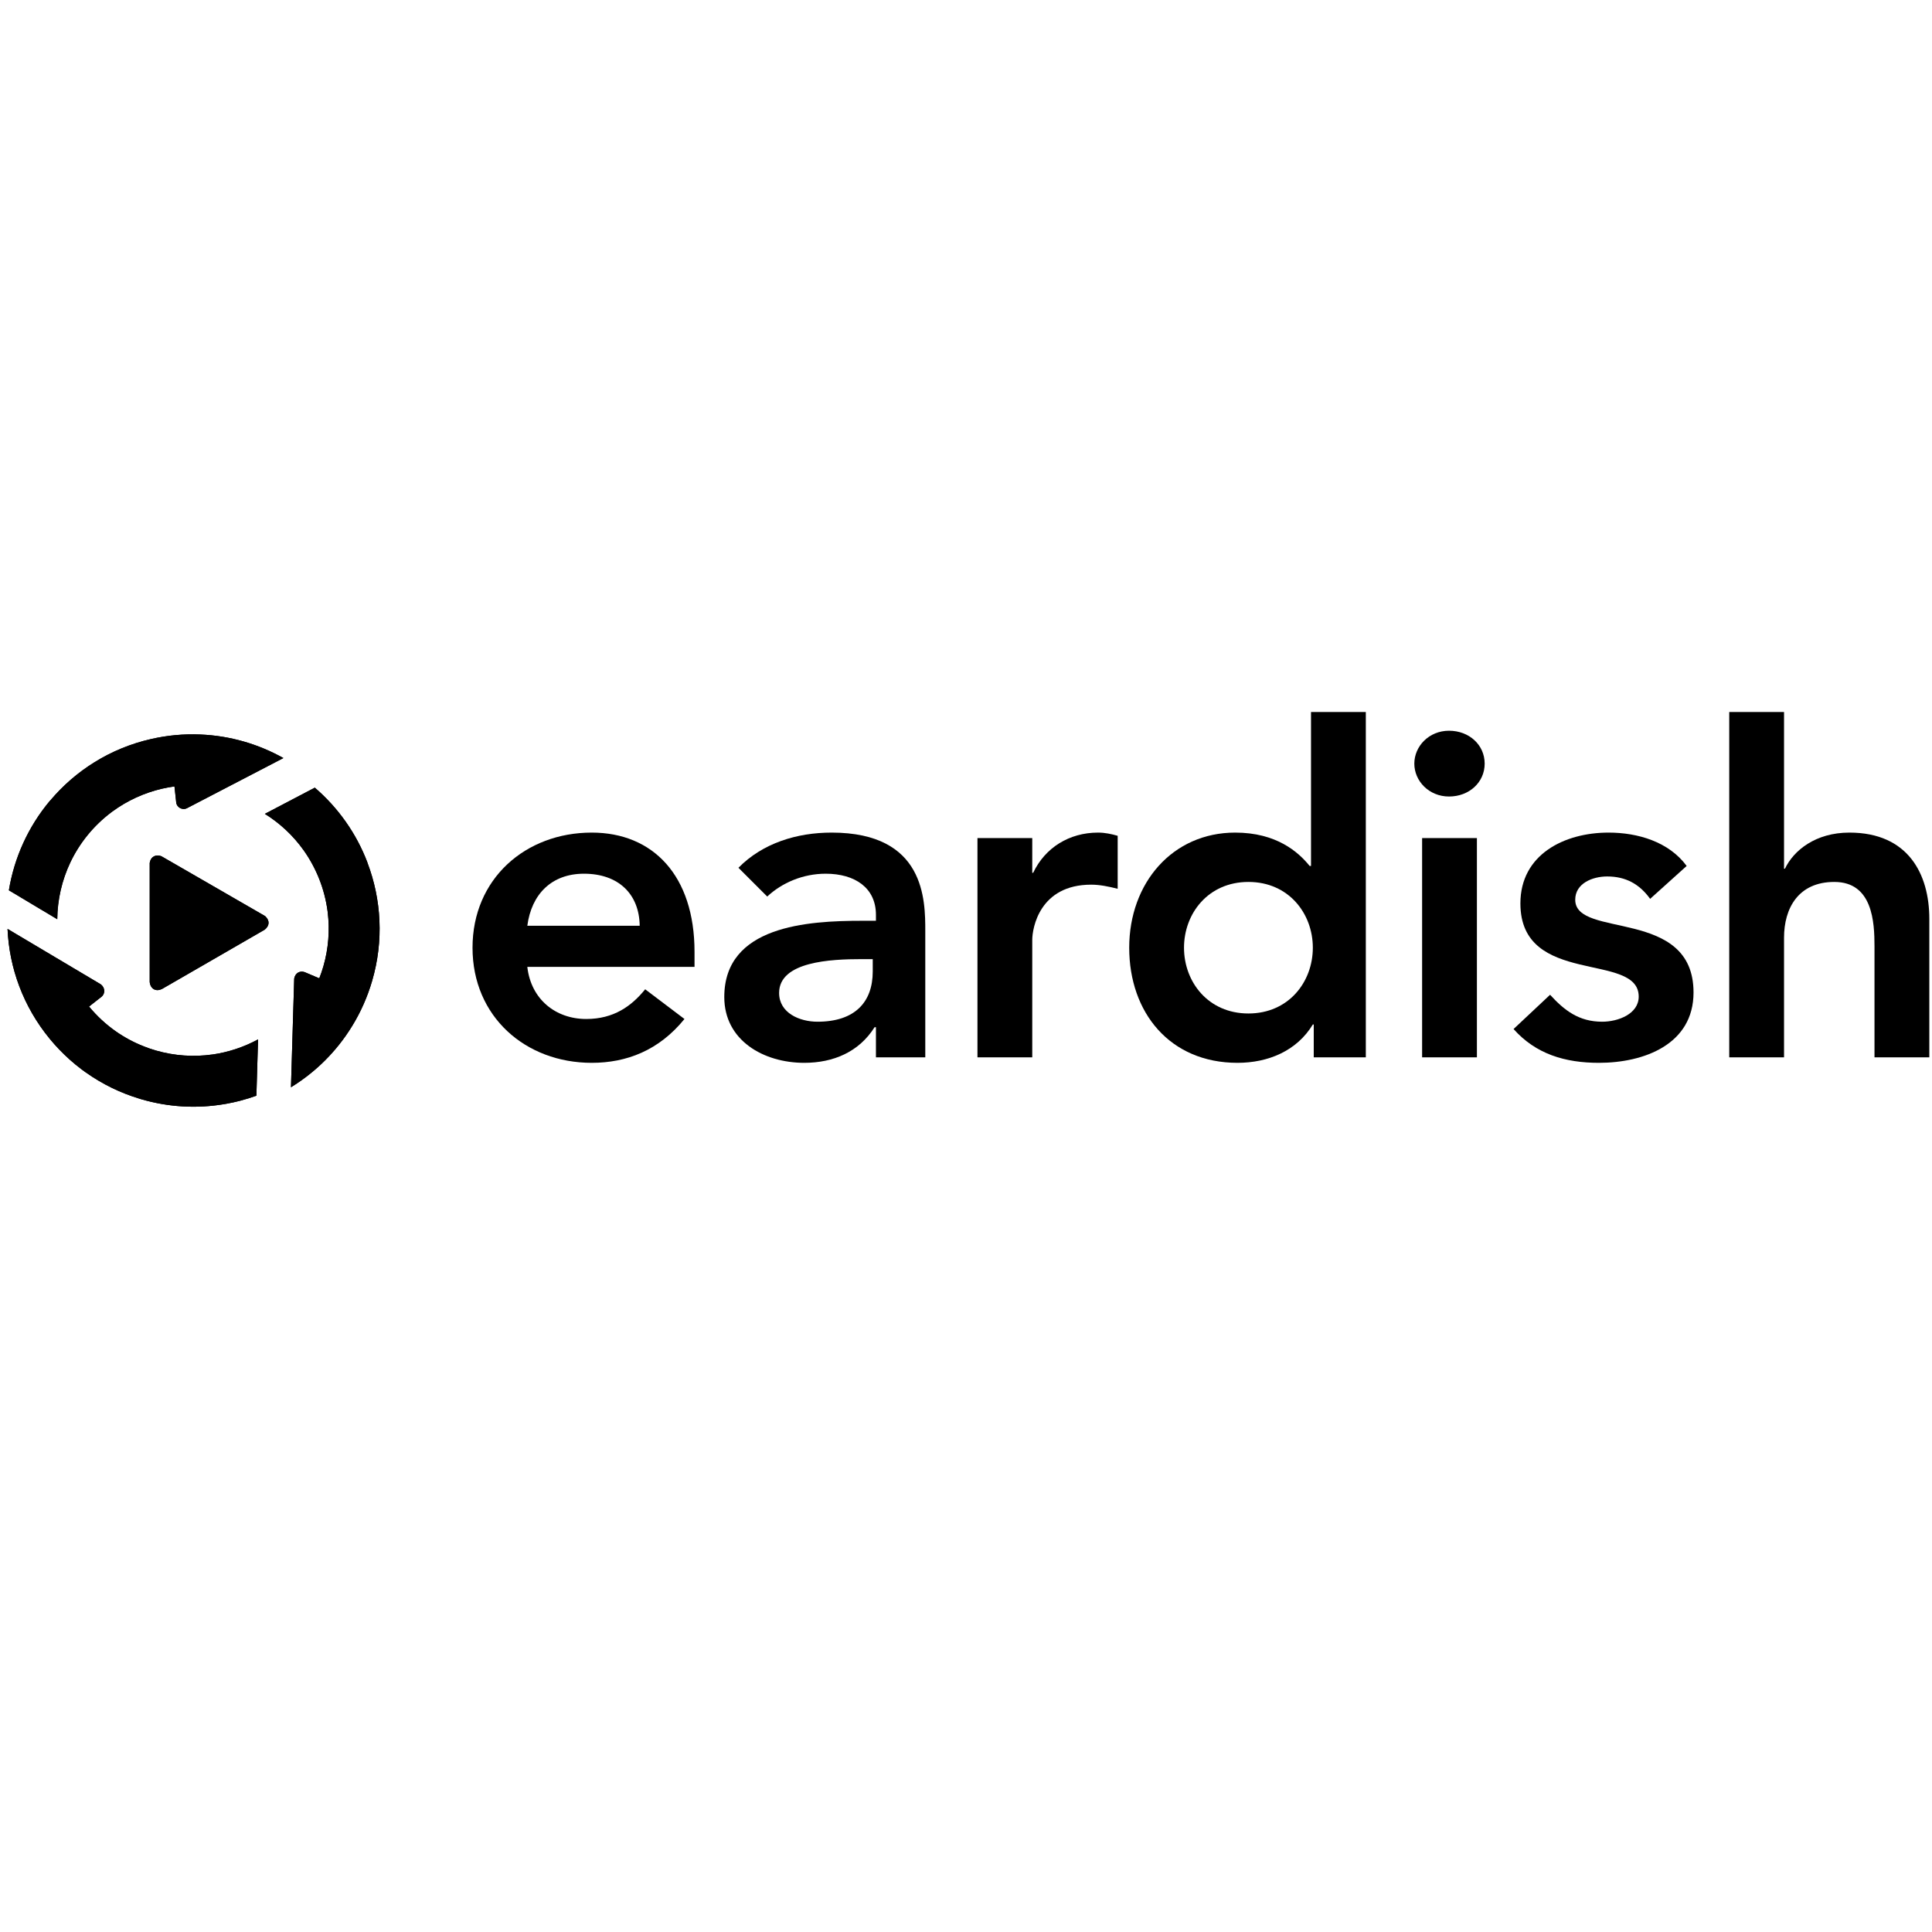
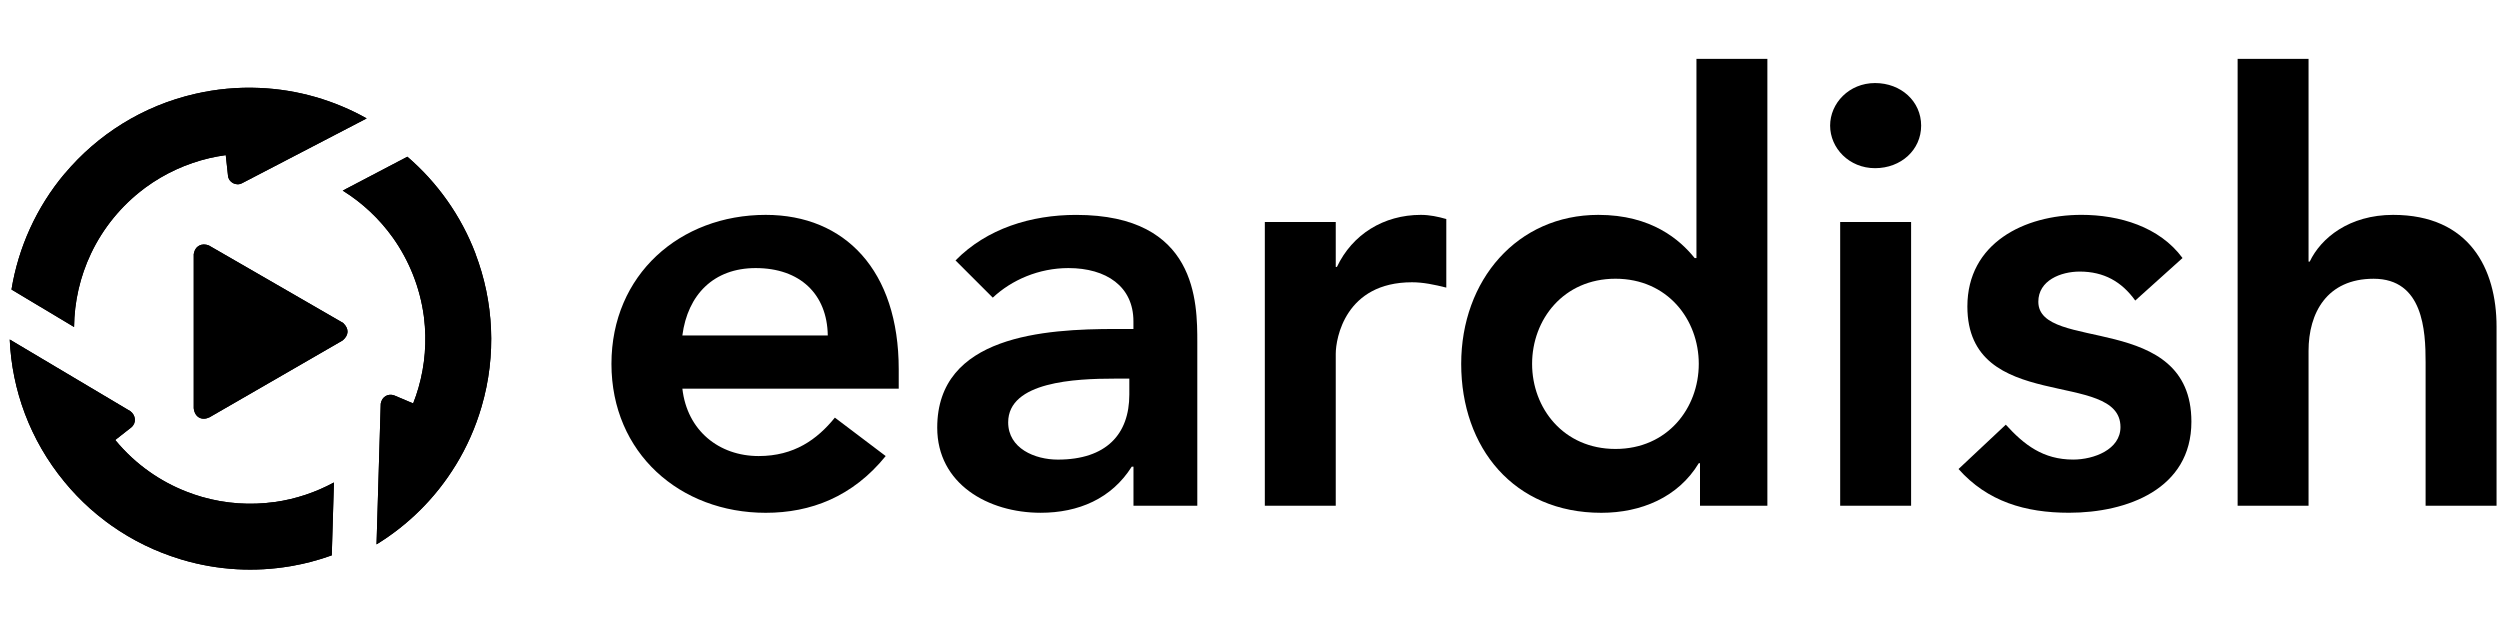
- <svg xmlns="http://www.w3.org/2000/svg" xml:space="preserve" width="100px" height="100px" version="1.1" style="shape-rendering:geometricPrecision; text-rendering:geometricPrecision; image-rendering:optimizeQuality; fill-rule:evenodd; clip-rule:evenodd" viewBox="0 0 1000000 1000000">
-   <defs>
-     <style type="text/css">
-    
-     .fil0 {fill:none}
-     .fil1 {fill:black}
-     .fil2 {fill:black;fill-rule:nonzero}
-    
-   </style>
-   </defs>
-   <g id="Layer_x0020_1">
-     <rect class="fil0" x="1649" y="1425" width="1000000" height="999653" />
-     <path class="fil1" d="M137049 481172l-26709 15427 -26504 15299c-2939,1450 -5904,192 -6353,-3607l0 -30675 0 -30995c590,-3350 3260,-4518 6032,-3453l26825 15479 26914 15542c2515,2388 2233,4942 -205,6983z" />
-     <path class="fil1" d="M137049 481172l-26709 15427 -26504 15299c-2939,1450 -5904,192 -6353,-3607l0 -30675 0 -30995c590,-3350 3260,-4518 6032,-3453l26825 15479 26914 15542c2515,2388 2233,4942 -205,6983z" />
-     <path class="fil0" d="M50004 394217c860,-527 1733,-1053 2618,-1553l26 -13c205,-116 411,-231 616,-347l154 -77c154,-90 308,-179 462,-269l244 -129c128,-64 269,-141 398,-218l295 -154c103,-51 218,-115 321,-167 128,-64 244,-128 372,-192l231 -128c154,-77 295,-154 449,-231l129 -65c8676,-4440 17853,-7457 27183,-9087l0 0c3491,-603 7034,-1026 10640,-1245 19342,-1206 37683,3389 53380,12270l-56396 26427 -693 -11885c-4415,603 -8676,1630 -12770,3016l-26 0c-539,193 -1078,385 -1617,578l-77 25c-116,39 -231,90 -347,129l-103 38c-115,39 -231,90 -346,129l-77 38c-244,90 -475,180 -706,270l-64 25c-103,39 -205,77 -308,129l-154 51 -295 128 -180 65 -257 115 -244 103c-115,51 -231,102 -346,141l-308 141 -180 77 -295 128 -180 77 -295 142 -180 77c-154,64 -308,141 -462,205" />
-     <path class="fil0" d="M50004 394217c860,-527 1733,-1053 2618,-1553l26 -13c205,-116 411,-231 616,-347l154 -77c154,-90 308,-179 462,-269l244 -129c128,-64 269,-141 398,-218l295 -154c103,-51 218,-115 321,-167 128,-64 244,-128 372,-192l231 -128c154,-77 295,-154 449,-231l129 -65c8676,-4440 17853,-7457 27183,-9087l0 0c3491,-603 7034,-1026 10640,-1245 19342,-1206 37683,3389 53380,12270l-56396 26427 -693 -11885c-4415,603 -8676,1630 -12770,3016l-26 0c-539,193 -1078,385 -1617,578l-77 25c-116,39 -231,90 -347,129l-103 38c-115,39 -231,90 -346,129l-77 38c-244,90 -475,180 -706,270l-64 25c-103,39 -205,77 -308,129l-154 51 -295 128 -180 65 -257 115 -244 103c-115,51 -231,102 -346,141l-308 141 -180 77 -295 128 -180 77 -295 142 -180 77c-154,64 -308,141 -462,205" />
-     <path class="fil1" d="M91203 415304l-898 -8253c-2221,308 -4403,706 -6533,1194 -9203,2156 -17892,6148 -25528,11731l-655 488c-9061,6815 -16338,15735 -21190,25938l0 0c-4351,9190 -6661,19240 -6764,29392l-25040 -14978c2772,-16852 9998,-32934 21254,-46346l26 25c13117,-15632 31214,-27171 52262,-31958 8304,-1912 16904,-2734 25567,-2361l-13 0c15415,628 30072,4954 42996,12193l-49811 25900c-2503,1335 -5468,-437 -5673,-2965z" />
-     <path class="fil1" d="M91203 415304l-898 -8253c-2221,308 -4403,706 -6533,1194 -9203,2156 -17892,6148 -25528,11731l-655 488c-9061,6815 -16338,15735 -21190,25938l0 0c-4351,9190 -6661,19240 -6764,29392l-25040 -14978c2772,-16852 9998,-32934 21254,-46346l26 25c13117,-15632 31214,-27171 52262,-31958 8304,-1912 16904,-2734 25567,-2361l-13 0c15415,628 30072,4954 42996,12193l-49811 25900c-2503,1335 -5468,-437 -5673,-2965z" />
-     <path class="fil1" d="M157648 503157l7611 3222c822,-2079 1540,-4184 2144,-6289 2605,-9074 3362,-18610 2207,-28005l-103 -796c-1540,-11243 -5788,-21947 -12321,-31163l0 0c-5390,-7559 -12231,-13989 -20099,-18879l25862 -13554c12013,10332 21485,23603 27248,38786l-26 26c7265,19072 8510,40481 2439,61209 -2387,8175 -5853,16081 -10409,23474l0 -13c-8060,13143 -18983,23847 -31599,31587l1681 -56293c539,-2901 3004,-4133 5365,-3312z" />
-     <path class="fil1" d="M157648 503157l7611 3222c822,-2079 1540,-4184 2144,-6289 2605,-9074 3362,-18610 2207,-28005l-103 -796c-1540,-11243 -5788,-21947 -12321,-31163l0 0c-5390,-7559 -12231,-13989 -20099,-18879l25862 -13554c12013,10332 21485,23603 27248,38786l-26 26c7265,19072 8510,40481 2439,61209 -2387,8175 -5853,16081 -10409,23474l0 -13c-8060,13143 -18983,23847 -31599,31587l1681 -56293c539,-2901 3004,-4133 5365,-3312z" />
-     <path class="fil1" d="M52494 515966l-6405 5019c4107,4992 8766,9266 13810,12809l0 0c4428,3106 9306,5750 14568,7816 2105,834 4222,1553 6366,2169 9420,2695 19354,3401 29083,2028l0 13c8304,-1181 16326,-3851 23654,-7829l-860 29147c-2721,976 -5480,1835 -8291,2567l13 13c-2387,616 -4787,1142 -7213,1579 -308,51 -629,115 -950,166l-256 39c-13990,2361 -28647,1643 -42984,-2567 -218,-77 -449,-141 -680,-205 -116,-39 -231,-77 -359,-116 -9678,-2939 -18957,-7431 -27428,-13425l-154 -103c-308,-218 -616,-436 -924,-667 -334,-231 -668,-488 -1001,-732l-180 -128c-2208,-1656 -4325,-3401 -6366,-5224l13 0c-3607,-3234 -7008,-6764 -10178,-10614 -13797,-16762 -20985,-36784 -21870,-56922l48271 28699c2079,1578 2554,4594 321,6468z" />
-     <path class="fil1" d="M52494 515966l-6405 5019c4107,4992 8766,9266 13810,12809l0 0c4428,3106 9306,5750 14568,7816 2105,834 4222,1553 6366,2169 9420,2695 19354,3401 29083,2028l0 13c8304,-1181 16326,-3851 23654,-7829l-860 29147c-2721,976 -5480,1835 -8291,2567l13 13c-2387,616 -4787,1142 -7213,1579 -308,51 -629,115 -950,166l-256 39c-13990,2361 -28647,1643 -42984,-2567 -218,-77 -449,-141 -680,-205 -116,-39 -231,-77 -359,-116 -9678,-2939 -18957,-7431 -27428,-13425l-154 -103c-308,-218 -616,-436 -924,-667 -334,-231 -668,-488 -1001,-732l-180 -128c-2208,-1656 -4325,-3401 -6366,-5224l13 0c-3607,-3234 -7008,-6764 -10178,-10614 -13797,-16762 -20985,-36784 -21870,-56922l48271 28699c2079,1578 2554,4594 321,6468z" />
-     <path class="fil2" d="M359486 500462l0 -7791c0,-39492 -21524,-61721 -53200,-61721 -34281,0 -61709,23885 -61709,59591 0,35693 27428,59578 61709,59578 17969,0 34757,-6378 47989,-22691l-20330 -15376c-7097,8753 -16313,15376 -30495,15376 -15851,0 -28609,-10178 -30508,-26966l86544 0zm-86544 -21280c2131,-16313 12539,-26953 29327,-26953 17725,0 28609,10409 28840,26953l-58167 0z" />
-     <path id="1" class="fil2" d="M453385 547283l25540 0 0 -65252c0,-16081 0,-51081 -48476,-51081 -17969,0 -35693,5441 -48233,18212l14901 14888c7560,-7085 18444,-11821 30264,-11821 15133,0 26004,7329 26004,21280l0 3081 -7085 0c-28378,0 -71412,2592 -71412,39479 0,22461 20330,34050 41379,34050 15132,0 28377,-5673 36412,-18443l706 0 0 15607zm-1656 -44447c0,15838 -9215,26003 -28609,26003 -9215,0 -19855,-4492 -19855,-14901 0,-16312 26953,-17493 42560,-17493l5904 0 0 6391z" />
-     <path id="2" class="fil2" d="M505930 547283l28364 0 0 -60759c0,-6148 3786,-28622 30508,-28622 4492,0 8984,950 13708,2131l0 -27428c-3312,-937 -6623,-1655 -10165,-1655 -14889,0 -27428,7803 -33576,20817l-475 0 0 -17981 -28364 0 0 113497z" />
-     <path id="3" class="fil2" d="M679993 547283l26953 0 0 -178748 -28364 0 0 79677 -719 0c-5904,-7328 -17263,-17262 -38543,-17262 -32382,0 -54842,26015 -54842,59591 0,33575 21036,59578 56036,59578 15838,0 30726,-6147 39004,-19855l475 0 0 17019zm-67151 -56742c0,-17738 12540,-34051 33345,-34051 20805,0 33331,16313 33331,34051 0,17725 -12526,34037 -33331,34037 -20805,0 -33345,-16312 -33345,-34037z" />
-     <path id="4" class="fil2" d="M736081 547283l28364 0 0 -113497 -28364 0 0 113497zm-4030 -152027c0,8985 7572,17019 17968,17019 10409,0 18444,-7329 18444,-17019 0,-9703 -8035,-17031 -18444,-17031 -10396,0 -17968,8047 -17968,17031z" />
-     <path id="5" class="fil2" d="M873014 448212c-9215,-12527 -25297,-17262 -40429,-17262 -22936,0 -45628,11358 -45628,36655 0,43266 61235,24823 61235,48233 0,8984 -10640,13001 -18919,13001 -12051,0 -19624,-5903 -26952,-13951l-18906 17738c11577,13001 26709,17493 44203,17493 23179,0 48951,-9459 48951,-36412 0,-44215 -61234,-27658 -61234,-48001 0,-8510 8984,-12052 16544,-12052 9690,0 16787,4017 22229,11590l18906 -17032z" />
-     <path id="6" class="fil2" d="M923416 368535l-28365 0 0 178748 28365 0 0 -61953c0,-15132 7328,-28840 26015,-28840 19856,0 20805,20805 20805,33332l0 57461 28378 0 0 -71643c0,-23167 -10884,-44690 -41379,-44690 -17507,0 -28852,9228 -33345,18687l-474 0 0 -81102z" />
-   </g>
+ <svg xmlns="http://www.w3.org/2000/svg" version="1.1" id="primary" x="0px" y="0px" width="100px" height="25px" viewBox="0 37.5 100 25" enable-background="new 0 37.5 100 25" xml:space="preserve">
+   <path d="M13.705,51.117l-2.671,1.543l-2.65,1.529c-0.294,0.146-0.591,0.02-0.635-0.36v-3.067v-3.1  c0.059-0.335,0.326-0.452,0.603-0.345l2.683,1.548l2.691,1.554C13.977,50.658,13.949,50.913,13.705,51.117z" />
+   <path d="M13.705,51.117l-2.671,1.543l-2.65,1.529c-0.294,0.146-0.591,0.02-0.635-0.36v-3.067v-3.1  c0.059-0.335,0.326-0.452,0.603-0.345l2.683,1.548l2.691,1.554C13.977,50.658,13.949,50.913,13.705,51.117z" />
+   <path fill="none" d="M5,42.422c0.086-0.053,0.173-0.105,0.262-0.155l0.002-0.001c0.021-0.012,0.041-0.023,0.062-0.035l0.016-0.008  c0.016-0.009,0.031-0.018,0.046-0.027l0.024-0.013c0.013-0.006,0.027-0.014,0.04-0.022l0.03-0.016  c0.01-0.005,0.021-0.011,0.032-0.017c0.013-0.006,0.024-0.013,0.037-0.019l0.023-0.013c0.015-0.008,0.029-0.016,0.045-0.023  l0.013-0.006c0.868-0.444,1.785-0.746,2.718-0.909l0,0c0.349-0.06,0.704-0.103,1.064-0.125c1.935-0.121,3.769,0.339,5.338,1.227  l-5.64,2.643l-0.069-1.188c-0.442,0.061-0.868,0.163-1.277,0.302H7.764c-0.054,0.019-0.108,0.039-0.162,0.058l-0.008,0.002  c-0.012,0.004-0.023,0.009-0.035,0.013l-0.01,0.003c-0.012,0.004-0.023,0.009-0.035,0.013l-0.008,0.004  c-0.024,0.009-0.047,0.018-0.07,0.027L7.43,44.14c-0.01,0.004-0.021,0.008-0.031,0.013l-0.016,0.005l-0.029,0.013l-0.018,0.007  l-0.026,0.011l-0.024,0.01c-0.011,0.005-0.023,0.01-0.035,0.014l-0.031,0.014l-0.018,0.008l-0.029,0.013l-0.018,0.008L7.126,44.27  l-0.018,0.007c-0.016,0.007-0.031,0.014-0.046,0.021" />
+   <path fill="none" d="M5,42.422c0.086-0.053,0.173-0.105,0.262-0.155l0.002-0.001c0.021-0.012,0.041-0.023,0.062-0.035l0.016-0.008  c0.016-0.009,0.031-0.018,0.046-0.027l0.024-0.013c0.013-0.006,0.027-0.014,0.04-0.022l0.03-0.016  c0.01-0.005,0.021-0.011,0.032-0.017c0.013-0.006,0.024-0.013,0.037-0.019l0.023-0.013c0.015-0.008,0.029-0.016,0.045-0.023  l0.013-0.006c0.868-0.444,1.785-0.746,2.718-0.909l0,0c0.349-0.06,0.704-0.103,1.064-0.125c1.935-0.121,3.769,0.339,5.338,1.227  l-5.64,2.643l-0.069-1.188c-0.442,0.061-0.868,0.163-1.277,0.302H7.764c-0.054,0.019-0.108,0.039-0.162,0.058l-0.008,0.002  c-0.012,0.004-0.023,0.009-0.035,0.013l-0.01,0.003c-0.012,0.004-0.023,0.009-0.035,0.013l-0.008,0.004  c-0.024,0.009-0.047,0.018-0.07,0.027L7.43,44.14c-0.01,0.004-0.021,0.008-0.031,0.013l-0.016,0.005l-0.029,0.013l-0.018,0.007  l-0.026,0.011l-0.024,0.01c-0.011,0.005-0.023,0.01-0.035,0.014l-0.031,0.014l-0.018,0.008l-0.029,0.013l-0.018,0.008L7.126,44.27  l-0.018,0.007c-0.016,0.007-0.031,0.014-0.046,0.021" />
+   <path d="M9.12,44.53l-0.09-0.825c-0.222,0.031-0.44,0.071-0.653,0.12c-0.92,0.215-1.79,0.615-2.553,1.173l-0.065,0.049  C4.853,45.728,4.125,46.62,3.64,47.64l0,0c-0.436,0.919-0.667,1.924-0.677,2.94l-2.504-1.499c0.277-1.685,1-3.293,2.125-4.634  l0.002,0.002c1.312-1.563,3.122-2.717,5.226-3.196c0.831-0.191,1.69-0.273,2.557-0.236h-0.001c1.542,0.063,3.007,0.496,4.299,1.219  l-4.981,2.59C9.438,44.96,9.141,44.783,9.12,44.53z" />
+   <path d="M9.12,44.53l-0.09-0.825c-0.222,0.031-0.44,0.071-0.653,0.12c-0.92,0.215-1.79,0.615-2.553,1.173l-0.065,0.049  C4.853,45.728,4.125,46.62,3.64,47.64l0,0c-0.436,0.919-0.667,1.924-0.677,2.94l-2.504-1.499c0.277-1.685,1-3.293,2.125-4.634  l0.002,0.002c1.312-1.563,3.122-2.717,5.226-3.196c0.831-0.191,1.69-0.273,2.557-0.236h-0.001c1.542,0.063,3.007,0.496,4.299,1.219  l-4.981,2.59C9.438,44.96,9.141,44.783,9.12,44.53z" />
+   <path d="M15.765,53.315l0.761,0.322c0.082-0.208,0.154-0.418,0.214-0.629c0.261-0.907,0.336-1.86,0.221-2.8l-0.01-0.08  c-0.154-1.125-0.579-2.195-1.232-3.116l0,0c-0.539-0.756-1.223-1.399-2.01-1.888l2.586-1.355c1.201,1.033,2.148,2.36,2.725,3.878  l-0.002,0.002c0.727,1.907,0.851,4.049,0.244,6.121c-0.239,0.817-0.585,1.607-1.041,2.348v-0.002  c-0.806,1.314-1.898,2.385-3.16,3.159l0.168-5.63C15.282,53.357,15.529,53.233,15.765,53.315z" />
+   <path d="M15.765,53.315l0.761,0.322c0.082-0.208,0.154-0.418,0.214-0.629c0.261-0.907,0.336-1.86,0.221-2.8l-0.01-0.08  c-0.154-1.125-0.579-2.195-1.232-3.116l0,0c-0.539-0.756-1.223-1.399-2.01-1.888l2.586-1.355c1.201,1.033,2.148,2.36,2.725,3.878  l-0.002,0.002c0.727,1.907,0.851,4.049,0.244,6.121c-0.239,0.817-0.585,1.607-1.041,2.348v-0.002  c-0.806,1.314-1.898,2.385-3.16,3.159l0.168-5.63C15.282,53.357,15.529,53.233,15.765,53.315z" />
+   <path d="M5.25,54.597l-0.641,0.502c0.411,0.499,0.876,0.927,1.381,1.28l0,0c0.443,0.311,0.931,0.576,1.457,0.782  c0.21,0.083,0.422,0.155,0.637,0.217c0.942,0.27,1.935,0.34,2.908,0.202v0.002c0.83-0.118,1.632-0.385,2.365-0.783l-0.086,2.915  c-0.272,0.098-0.548,0.184-0.829,0.257l0.001,0.001c-0.239,0.062-0.479,0.114-0.722,0.158c-0.031,0.005-0.063,0.011-0.095,0.017  l-0.026,0.004c-1.399,0.236-2.864,0.164-4.298-0.257c-0.021-0.008-0.045-0.015-0.068-0.021c-0.012-0.004-0.023-0.008-0.036-0.012  c-0.968-0.294-1.896-0.743-2.743-1.342l-0.015-0.011c-0.031-0.022-0.062-0.044-0.092-0.067c-0.034-0.022-0.067-0.049-0.1-0.072  L4.23,58.355c-0.221-0.165-0.433-0.34-0.637-0.521h0.001c-0.361-0.324-0.701-0.677-1.018-1.063c-1.38-1.676-2.099-3.678-2.187-5.691  l4.827,2.869C5.425,54.107,5.473,54.409,5.25,54.597z" />
+   <path d="M5.25,54.597l-0.641,0.502c0.411,0.499,0.876,0.927,1.381,1.28l0,0c0.443,0.311,0.931,0.576,1.457,0.782  c0.21,0.083,0.422,0.155,0.637,0.217c0.942,0.27,1.935,0.34,2.908,0.202v0.002c0.83-0.118,1.632-0.385,2.365-0.783l-0.086,2.915  c-0.272,0.098-0.548,0.184-0.829,0.257l0.001,0.001c-0.239,0.062-0.479,0.114-0.722,0.158c-0.031,0.005-0.063,0.011-0.095,0.017  l-0.026,0.004c-1.399,0.236-2.864,0.164-4.298-0.257c-0.021-0.008-0.045-0.015-0.068-0.021c-0.012-0.004-0.023-0.008-0.036-0.012  c-0.968-0.294-1.896-0.743-2.743-1.342l-0.015-0.011c-0.031-0.022-0.062-0.044-0.092-0.067c-0.034-0.022-0.067-0.049-0.1-0.072  L4.23,58.355c-0.221-0.165-0.433-0.34-0.637-0.521h0.001c-0.361-0.324-0.701-0.677-1.018-1.063c-1.38-1.676-2.099-3.678-2.187-5.691  l4.827,2.869C5.425,54.107,5.473,54.409,5.25,54.597z" />
+   <path d="M35.949,53.047v-0.779c0-3.95-2.152-6.173-5.32-6.173c-3.428,0-6.171,2.389-6.171,5.96c0,3.568,2.743,5.957,6.171,5.957  c1.797,0,3.476-0.638,4.799-2.27l-2.033-1.537c-0.71,0.875-1.631,1.537-3.049,1.537c-1.585,0-2.861-1.018-3.051-2.695H35.949z   M27.294,50.918c0.213-1.631,1.254-2.695,2.933-2.695c1.772,0,2.861,1.041,2.884,2.695H27.294z" />
+   <path id="_x31_" d="M45.338,57.729h2.554v-6.525c0-1.608,0-5.108-4.848-5.108c-1.797,0-3.569,0.544-4.823,1.821l1.49,1.489  c0.756-0.709,1.844-1.183,3.026-1.183c1.513,0,2.6,0.733,2.6,2.128v0.308H44.63c-2.838,0-7.141,0.259-7.141,3.948  c0,2.246,2.033,3.404,4.138,3.404c1.514,0,2.838-0.567,3.642-1.844h0.07V57.729z M45.173,53.283c0,1.584-0.921,2.601-2.861,2.601  c-0.921,0-1.985-0.449-1.985-1.49c0-1.631,2.695-1.749,4.256-1.749h0.59V53.283z" />
+   <path id="_x32_" d="M50.593,57.729h2.837v-6.076c0-0.615,0.379-2.862,3.051-2.862c0.449,0,0.898,0.095,1.371,0.213v-2.743  c-0.332-0.094-0.663-0.166-1.018-0.166c-1.488,0-2.742,0.781-3.357,2.082H53.43v-1.798h-2.837V57.729z" />
+   <path id="_x33_" d="M68,57.729h2.695V39.854h-2.837v7.968h-0.072c-0.591-0.733-1.726-1.727-3.854-1.727  c-3.238,0-5.484,2.602-5.484,5.96c0,3.357,2.104,5.957,5.604,5.957c1.584,0,3.073-0.614,3.9-1.985H68V57.729z M61.284,52.055  c0-1.774,1.254-3.406,3.335-3.406c2.08,0,3.332,1.631,3.332,3.406c0,1.771-1.252,3.403-3.332,3.403  C62.538,55.458,61.284,53.826,61.284,52.055z" />
+   <path id="_x34_" d="M73.607,57.729h2.837v-11.35h-2.837V57.729z M73.205,42.525c0,0.898,0.758,1.702,1.797,1.702  c1.041,0,1.844-0.733,1.844-1.702c0-0.97-0.803-1.703-1.844-1.703C73.963,40.822,73.205,41.627,73.205,42.525z" />
+   <path id="_x35_" d="M87.301,47.821c-0.921-1.253-2.529-1.727-4.043-1.727c-2.293,0-4.563,1.136-4.563,3.666  c0,4.326,6.124,2.481,6.124,4.823c0,0.898-1.063,1.3-1.892,1.3c-1.205,0-1.963-0.591-2.695-1.396l-1.891,1.774  c1.157,1.3,2.67,1.749,4.42,1.749c2.318,0,4.895-0.945,4.895-3.641c0-4.422-6.123-2.766-6.123-4.8c0-0.851,0.898-1.206,1.654-1.206  c0.969,0,1.68,0.402,2.223,1.159L87.301,47.821z" />
+   <path id="_x36_" d="M92.342,39.854h-2.837v17.875h2.837v-6.195c0-1.514,0.732-2.884,2.602-2.884c1.985,0,2.08,2.081,2.08,3.333  v5.746h2.838v-7.164c0-2.317-1.088-4.47-4.138-4.47c-1.751,0-2.886,0.923-3.335,1.869h-0.047V39.854z" />
</svg>
